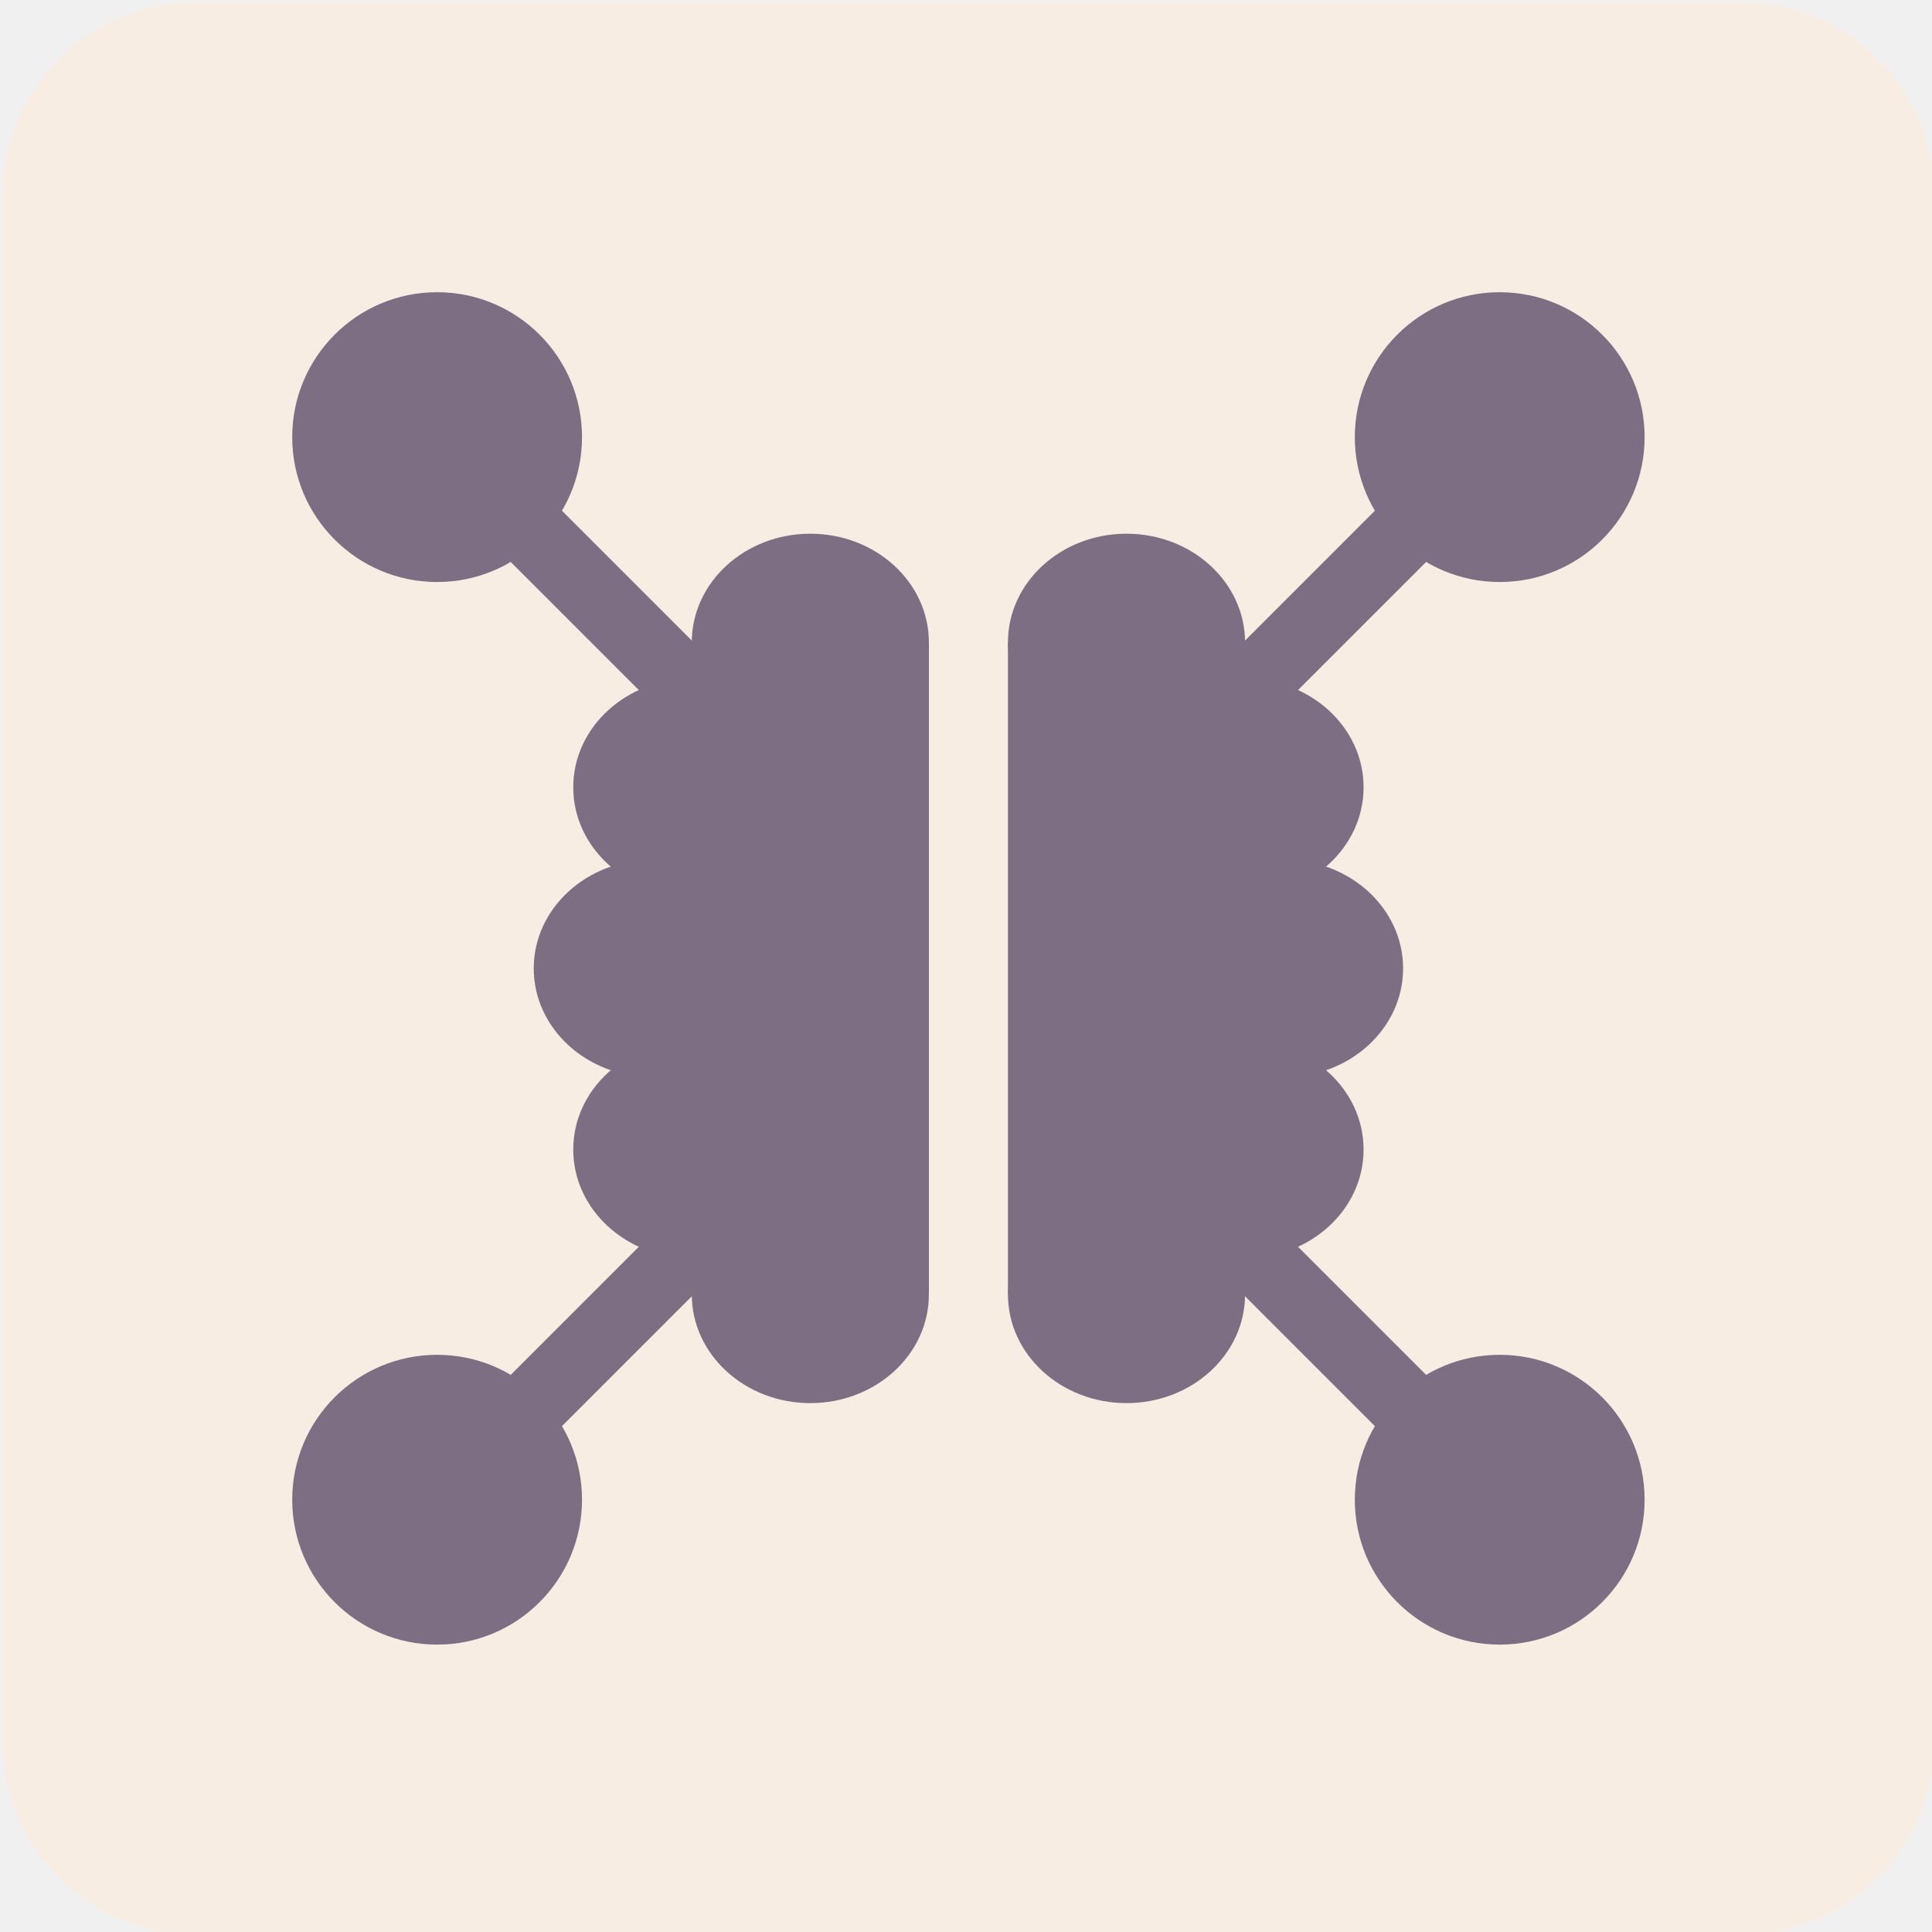
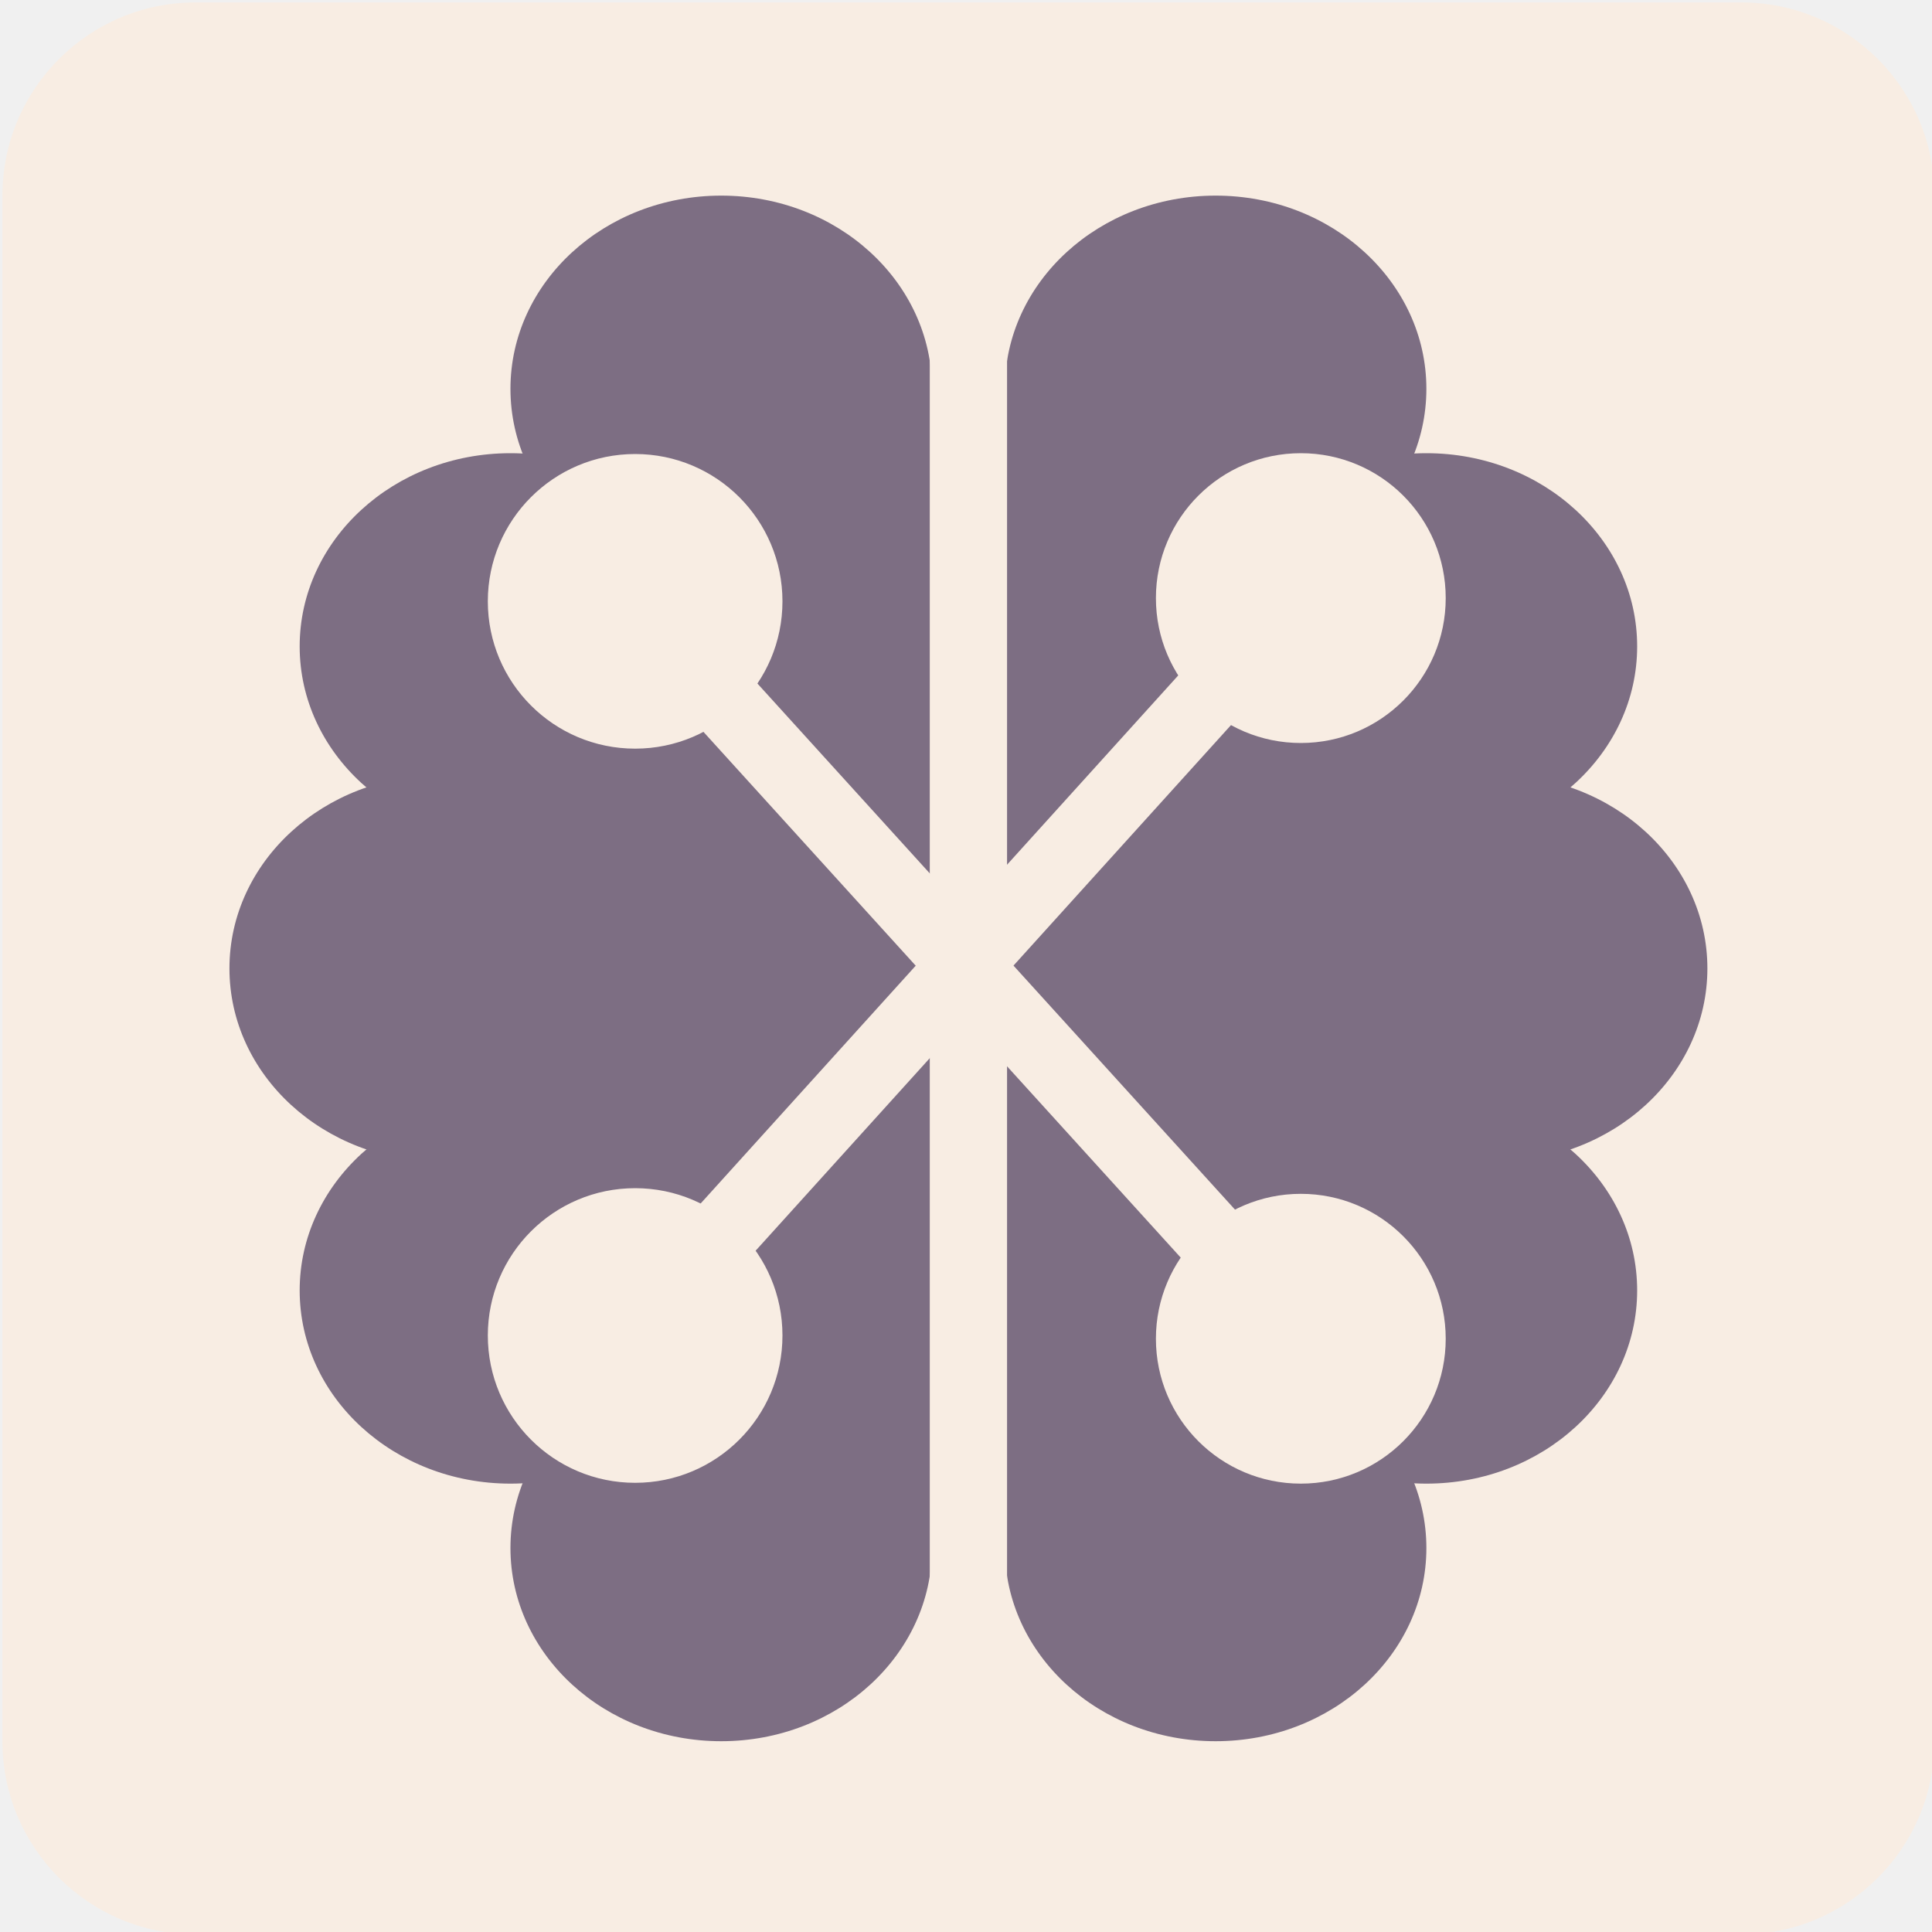
- <svg xmlns="http://www.w3.org/2000/svg" style="background: transparent; background-color: transparent; color-scheme: light dark;" version="1.1" width="400px" height="400px" viewBox="-0.5 -0.5 400 400" content="&lt;mxfile host=&quot;app.diagrams.net&quot; agent=&quot;Mozilla/5.0 (Windows NT 10.0; Win64; x64) AppleWebKit/537.36 (KHTML, like Gecko) Chrome/132.0.0.0 Safari/537.36 Edg/132.0.0.0&quot; version=&quot;26.0.10&quot; scale=&quot;1&quot; border=&quot;0&quot;&gt;&#10;  &lt;diagram name=&quot;Page-1&quot; id=&quot;8mpWJU_hvQqY4f4tIapv&quot;&gt;&#10;    &lt;mxGraphModel dx=&quot;1006&quot; dy=&quot;1101&quot; grid=&quot;1&quot; gridSize=&quot;10&quot; guides=&quot;1&quot; tooltips=&quot;1&quot; connect=&quot;1&quot; arrows=&quot;1&quot; fold=&quot;1&quot; page=&quot;1&quot; pageScale=&quot;1&quot; pageWidth=&quot;827&quot; pageHeight=&quot;1169&quot; math=&quot;0&quot; shadow=&quot;0&quot;&gt;&#10;      &lt;root&gt;&#10;        &lt;mxCell id=&quot;0&quot; /&gt;&#10;        &lt;mxCell id=&quot;1&quot; parent=&quot;0&quot; /&gt;&#10;        &lt;mxCell id=&quot;2&quot; value=&quot;&quot; style=&quot;rounded=1;whiteSpace=wrap;html=1;fillColor=#F8EDE3;strokeColor=none;arcSize=10;&quot; vertex=&quot;1&quot; parent=&quot;1&quot;&gt;&#10;          &lt;mxGeometry x=&quot;240&quot; y=&quot;760&quot; width=&quot;400&quot; height=&quot;400&quot; as=&quot;geometry&quot; /&gt;&#10;        &lt;/mxCell&gt;&#10;        &lt;mxCell id=&quot;3&quot; value=&quot;&quot; style=&quot;ellipse;whiteSpace=wrap;html=1;fillColor=#7D6E83;strokeColor=none;&quot; vertex=&quot;1&quot; parent=&quot;1&quot;&gt;&#10;          &lt;mxGeometry x=&quot;390&quot; y=&quot;910&quot; width=&quot;100&quot; height=&quot;100&quot; as=&quot;geometry&quot; /&gt;&#10;        &lt;/mxCell&gt;&#10;        &lt;mxCell id=&quot;4&quot; value=&quot;&quot; style=&quot;ellipse;whiteSpace=wrap;html=1;fillColor=#7D6E83;strokeColor=none;&quot; vertex=&quot;1&quot; parent=&quot;1&quot;&gt;&#10;          &lt;mxGeometry x=&quot;300&quot; y=&quot;820&quot; width=&quot;60&quot; height=&quot;60&quot; as=&quot;geometry&quot; /&gt;&#10;        &lt;/mxCell&gt;&#10;        &lt;mxCell id=&quot;5&quot; value=&quot;&quot; style=&quot;ellipse;whiteSpace=wrap;html=1;fillColor=#7D6E83;strokeColor=none;&quot; vertex=&quot;1&quot; parent=&quot;1&quot;&gt;&#10;          &lt;mxGeometry x=&quot;520&quot; y=&quot;820&quot; width=&quot;60&quot; height=&quot;60&quot; as=&quot;geometry&quot; /&gt;&#10;        &lt;/mxCell&gt;&#10;        &lt;mxCell id=&quot;6&quot; value=&quot;&quot; style=&quot;ellipse;whiteSpace=wrap;html=1;fillColor=#7D6E83;strokeColor=none;&quot; vertex=&quot;1&quot; parent=&quot;1&quot;&gt;&#10;          &lt;mxGeometry x=&quot;520&quot; y=&quot;1040&quot; width=&quot;60&quot; height=&quot;60&quot; as=&quot;geometry&quot; /&gt;&#10;        &lt;/mxCell&gt;&#10;        &lt;mxCell id=&quot;7&quot; value=&quot;&quot; style=&quot;endArrow=none;html=1;rounded=0;strokeWidth=15;strokeColor=#7D6E83;exitX=0.333;exitY=0.667;exitDx=0;exitDy=0;exitPerimeter=0;&quot; edge=&quot;1&quot; source=&quot;8&quot; parent=&quot;1&quot;&gt;&#10;          &lt;mxGeometry width=&quot;50&quot; height=&quot;50&quot; relative=&quot;1&quot; as=&quot;geometry&quot;&gt;&#10;            &lt;mxPoint x=&quot;320&quot; y=&quot;1080&quot; as=&quot;sourcePoint&quot; /&gt;&#10;            &lt;mxPoint x=&quot;558.787&quot; y=&quot;841.213&quot; as=&quot;targetPoint&quot; /&gt;&#10;          &lt;/mxGeometry&gt;&#10;        &lt;/mxCell&gt;&#10;        &lt;mxCell id=&quot;8&quot; value=&quot;&quot; style=&quot;ellipse;whiteSpace=wrap;html=1;fillColor=#7D6E83;strokeColor=none;&quot; vertex=&quot;1&quot; parent=&quot;1&quot;&gt;&#10;          &lt;mxGeometry x=&quot;300&quot; y=&quot;1040&quot; width=&quot;60&quot; height=&quot;60&quot; as=&quot;geometry&quot; /&gt;&#10;        &lt;/mxCell&gt;&#10;        &lt;mxCell id=&quot;9&quot; value=&quot;&quot; style=&quot;endArrow=none;html=1;rounded=0;strokeWidth=15;strokeColor=#7D6E83;entryX=0.5;entryY=0.5;entryDx=0;entryDy=0;entryPerimeter=0;exitX=0.5;exitY=0.5;exitDx=0;exitDy=0;exitPerimeter=0;&quot; edge=&quot;1&quot; source=&quot;6&quot; target=&quot;4&quot; parent=&quot;1&quot;&gt;&#10;          &lt;mxGeometry width=&quot;50&quot; height=&quot;50&quot; relative=&quot;1&quot; as=&quot;geometry&quot;&gt;&#10;            &lt;mxPoint x=&quot;540&quot; y=&quot;1060&quot; as=&quot;sourcePoint&quot; /&gt;&#10;            &lt;mxPoint x=&quot;384&quot; y=&quot;904&quot; as=&quot;targetPoint&quot; /&gt;&#10;          &lt;/mxGeometry&gt;&#10;        &lt;/mxCell&gt;&#10;        &lt;mxCell id=&quot;10&quot; value=&quot;&quot; style=&quot;rounded=1;whiteSpace=wrap;html=1;fillColor=#F8EDE3;strokeColor=none;arcSize=20;&quot; vertex=&quot;1&quot; parent=&quot;1&quot;&gt;&#10;          &lt;mxGeometry x=&quot;420&quot; y=&quot;770&quot; width=&quot;40&quot; height=&quot;340&quot; as=&quot;geometry&quot; /&gt;&#10;        &lt;/mxCell&gt;&#10;        &lt;mxCell id=&quot;11&quot; value=&quot;&quot; style=&quot;group&quot; vertex=&quot;1&quot; connectable=&quot;0&quot; parent=&quot;1&quot;&gt;&#10;          &lt;mxGeometry x=&quot;350&quot; y=&quot;870&quot; width=&quot;180&quot; height=&quot;180&quot; as=&quot;geometry&quot; /&gt;&#10;        &lt;/mxCell&gt;&#10;        &lt;mxCell id=&quot;12&quot; value=&quot;&quot; style=&quot;ellipse;whiteSpace=wrap;html=1;fillColor=#7D6E83;strokeColor=none;&quot; vertex=&quot;1&quot; parent=&quot;11&quot;&gt;&#10;          &lt;mxGeometry x=&quot;32.727&quot; width=&quot;49.091&quot; height=&quot;45&quot; as=&quot;geometry&quot; /&gt;&#10;        &lt;/mxCell&gt;&#10;        &lt;mxCell id=&quot;13&quot; value=&quot;&quot; style=&quot;ellipse;whiteSpace=wrap;html=1;fillColor=#7D6E83;strokeColor=none;&quot; vertex=&quot;1&quot; parent=&quot;11&quot;&gt;&#10;          &lt;mxGeometry x=&quot;8.182&quot; y=&quot;30&quot; width=&quot;49.091&quot; height=&quot;45&quot; as=&quot;geometry&quot; /&gt;&#10;        &lt;/mxCell&gt;&#10;        &lt;mxCell id=&quot;14&quot; value=&quot;&quot; style=&quot;ellipse;whiteSpace=wrap;html=1;fillColor=#7D6E83;strokeColor=none;&quot; vertex=&quot;1&quot; parent=&quot;11&quot;&gt;&#10;          &lt;mxGeometry y=&quot;67.5&quot; width=&quot;49.091&quot; height=&quot;45&quot; as=&quot;geometry&quot; /&gt;&#10;        &lt;/mxCell&gt;&#10;        &lt;mxCell id=&quot;15&quot; value=&quot;&quot; style=&quot;ellipse;whiteSpace=wrap;html=1;fillColor=#7D6E83;strokeColor=none;&quot; vertex=&quot;1&quot; parent=&quot;11&quot;&gt;&#10;          &lt;mxGeometry x=&quot;8.182&quot; y=&quot;105&quot; width=&quot;49.091&quot; height=&quot;45&quot; as=&quot;geometry&quot; /&gt;&#10;        &lt;/mxCell&gt;&#10;        &lt;mxCell id=&quot;16&quot; value=&quot;&quot; style=&quot;ellipse;whiteSpace=wrap;html=1;fillColor=#7D6E83;strokeColor=none;&quot; vertex=&quot;1&quot; parent=&quot;11&quot;&gt;&#10;          &lt;mxGeometry x=&quot;32.727&quot; y=&quot;135&quot; width=&quot;49.091&quot; height=&quot;45&quot; as=&quot;geometry&quot; /&gt;&#10;        &lt;/mxCell&gt;&#10;        &lt;mxCell id=&quot;17&quot; value=&quot;&quot; style=&quot;rounded=0;whiteSpace=wrap;html=1;strokeColor=none;fillColor=#7D6E83;&quot; vertex=&quot;1&quot; parent=&quot;11&quot;&gt;&#10;          &lt;mxGeometry x=&quot;40.909&quot; y=&quot;22.5&quot; width=&quot;40.909&quot; height=&quot;135&quot; as=&quot;geometry&quot; /&gt;&#10;        &lt;/mxCell&gt;&#10;        &lt;mxCell id=&quot;18&quot; value=&quot;&quot; style=&quot;group;rotation=-180;&quot; vertex=&quot;1&quot; connectable=&quot;0&quot; parent=&quot;11&quot;&gt;&#10;          &lt;mxGeometry x=&quot;98.182&quot; width=&quot;81.818&quot; height=&quot;180&quot; as=&quot;geometry&quot; /&gt;&#10;        &lt;/mxCell&gt;&#10;        &lt;mxCell id=&quot;19&quot; value=&quot;&quot; style=&quot;ellipse;whiteSpace=wrap;html=1;fillColor=#7D6E83;strokeColor=none;rotation=-180;&quot; vertex=&quot;1&quot; parent=&quot;18&quot;&gt;&#10;          &lt;mxGeometry y=&quot;135&quot; width=&quot;49.091&quot; height=&quot;45&quot; as=&quot;geometry&quot; /&gt;&#10;        &lt;/mxCell&gt;&#10;        &lt;mxCell id=&quot;20&quot; value=&quot;&quot; style=&quot;ellipse;whiteSpace=wrap;html=1;fillColor=#7D6E83;strokeColor=none;rotation=-180;&quot; vertex=&quot;1&quot; parent=&quot;18&quot;&gt;&#10;          &lt;mxGeometry x=&quot;24.545&quot; y=&quot;105&quot; width=&quot;49.091&quot; height=&quot;45&quot; as=&quot;geometry&quot; /&gt;&#10;        &lt;/mxCell&gt;&#10;        &lt;mxCell id=&quot;21&quot; value=&quot;&quot; style=&quot;ellipse;whiteSpace=wrap;html=1;fillColor=#7D6E83;strokeColor=none;rotation=-180;&quot; vertex=&quot;1&quot; parent=&quot;18&quot;&gt;&#10;          &lt;mxGeometry x=&quot;32.727&quot; y=&quot;67.5&quot; width=&quot;49.091&quot; height=&quot;45&quot; as=&quot;geometry&quot; /&gt;&#10;        &lt;/mxCell&gt;&#10;        &lt;mxCell id=&quot;22&quot; value=&quot;&quot; style=&quot;ellipse;whiteSpace=wrap;html=1;fillColor=#7D6E83;strokeColor=none;rotation=-180;&quot; vertex=&quot;1&quot; parent=&quot;18&quot;&gt;&#10;          &lt;mxGeometry x=&quot;24.545&quot; y=&quot;30&quot; width=&quot;49.091&quot; height=&quot;45&quot; as=&quot;geometry&quot; /&gt;&#10;        &lt;/mxCell&gt;&#10;        &lt;mxCell id=&quot;23&quot; value=&quot;&quot; style=&quot;ellipse;whiteSpace=wrap;html=1;fillColor=#7D6E83;strokeColor=none;rotation=-180;&quot; vertex=&quot;1&quot; parent=&quot;18&quot;&gt;&#10;          &lt;mxGeometry width=&quot;49.091&quot; height=&quot;45&quot; as=&quot;geometry&quot; /&gt;&#10;        &lt;/mxCell&gt;&#10;        &lt;mxCell id=&quot;24&quot; value=&quot;&quot; style=&quot;rounded=0;whiteSpace=wrap;html=1;strokeColor=none;fillColor=#7D6E83;rotation=-180;&quot; vertex=&quot;1&quot; parent=&quot;18&quot;&gt;&#10;          &lt;mxGeometry y=&quot;22.5&quot; width=&quot;40.909&quot; height=&quot;135&quot; as=&quot;geometry&quot; /&gt;&#10;        &lt;/mxCell&gt;&#10;      &lt;/root&gt;&#10;    &lt;/mxGraphModel&gt;&#10;  &lt;/diagram&gt;&#10;&lt;/mxfile&gt;&#10;">
+ <svg xmlns="http://www.w3.org/2000/svg" style="background: transparent; background-color: transparent; color-scheme: light dark;" version="1.1" width="400px" height="400px" viewBox="-0.5 -0.5 400 400" content="&lt;mxfile host=&quot;app.diagrams.net&quot; agent=&quot;Mozilla/5.0 (Windows NT 10.0; Win64; x64) AppleWebKit/537.36 (KHTML, like Gecko) Chrome/132.0.0.0 Safari/537.36 Edg/132.0.0.0&quot; version=&quot;26.0.11&quot; scale=&quot;1&quot; border=&quot;0&quot;&gt;&#10;  &lt;diagram name=&quot;Page-1&quot; id=&quot;zaaQOvaw1G0YsSDGwuKp&quot;&gt;&#10;    &lt;mxGraphModel dx=&quot;962&quot; dy=&quot;1101&quot; grid=&quot;1&quot; gridSize=&quot;10&quot; guides=&quot;1&quot; tooltips=&quot;1&quot; connect=&quot;1&quot; arrows=&quot;1&quot; fold=&quot;1&quot; page=&quot;1&quot; pageScale=&quot;1&quot; pageWidth=&quot;827&quot; pageHeight=&quot;1169&quot; math=&quot;0&quot; shadow=&quot;0&quot;&gt;&#10;      &lt;root&gt;&#10;        &lt;mxCell id=&quot;0&quot; /&gt;&#10;        &lt;mxCell id=&quot;1&quot; parent=&quot;0&quot; /&gt;&#10;        &lt;mxCell id=&quot;2&quot; value=&quot;&quot; style=&quot;rounded=1;whiteSpace=wrap;html=1;fillColor=#F8EDE3;strokeColor=none;arcSize=10;&quot; vertex=&quot;1&quot; parent=&quot;1&quot;&gt;&#10;          &lt;mxGeometry x=&quot;240&quot; y=&quot;1600&quot; width=&quot;400&quot; height=&quot;400&quot; as=&quot;geometry&quot; /&gt;&#10;        &lt;/mxCell&gt;&#10;        &lt;mxCell id=&quot;3&quot; value=&quot;&quot; style=&quot;group&quot; vertex=&quot;1&quot; connectable=&quot;0&quot; parent=&quot;1&quot;&gt;&#10;          &lt;mxGeometry x=&quot;280&quot; y=&quot;1640&quot; width=&quot;320&quot; height=&quot;320&quot; as=&quot;geometry&quot; /&gt;&#10;        &lt;/mxCell&gt;&#10;        &lt;mxCell id=&quot;4&quot; value=&quot;&quot; style=&quot;ellipse;whiteSpace=wrap;html=1;fillColor=#7D6E83;strokeColor=none;&quot; vertex=&quot;1&quot; parent=&quot;3&quot;&gt;&#10;          &lt;mxGeometry x=&quot;65.182&quot; width=&quot;87.273&quot; height=&quot;80&quot; as=&quot;geometry&quot; /&gt;&#10;        &lt;/mxCell&gt;&#10;        &lt;mxCell id=&quot;5&quot; value=&quot;&quot; style=&quot;ellipse;whiteSpace=wrap;html=1;fillColor=#7D6E83;strokeColor=none;&quot; vertex=&quot;1&quot; parent=&quot;3&quot;&gt;&#10;          &lt;mxGeometry x=&quot;21.545&quot; y=&quot;53.333&quot; width=&quot;87.273&quot; height=&quot;80&quot; as=&quot;geometry&quot; /&gt;&#10;        &lt;/mxCell&gt;&#10;        &lt;mxCell id=&quot;6&quot; value=&quot;&quot; style=&quot;ellipse;whiteSpace=wrap;html=1;fillColor=#7D6E83;strokeColor=none;&quot; vertex=&quot;1&quot; parent=&quot;3&quot;&gt;&#10;          &lt;mxGeometry x=&quot;7&quot; y=&quot;120&quot; width=&quot;87.273&quot; height=&quot;80&quot; as=&quot;geometry&quot; /&gt;&#10;        &lt;/mxCell&gt;&#10;        &lt;mxCell id=&quot;7&quot; value=&quot;&quot; style=&quot;ellipse;whiteSpace=wrap;html=1;fillColor=#7D6E83;strokeColor=none;&quot; vertex=&quot;1&quot; parent=&quot;3&quot;&gt;&#10;          &lt;mxGeometry x=&quot;21.545&quot; y=&quot;186.667&quot; width=&quot;87.273&quot; height=&quot;80&quot; as=&quot;geometry&quot; /&gt;&#10;        &lt;/mxCell&gt;&#10;        &lt;mxCell id=&quot;8&quot; value=&quot;&quot; style=&quot;ellipse;whiteSpace=wrap;html=1;fillColor=#7D6E83;strokeColor=none;&quot; vertex=&quot;1&quot; parent=&quot;3&quot;&gt;&#10;          &lt;mxGeometry x=&quot;65.182&quot; y=&quot;240&quot; width=&quot;87.273&quot; height=&quot;80&quot; as=&quot;geometry&quot; /&gt;&#10;        &lt;/mxCell&gt;&#10;        &lt;mxCell id=&quot;9&quot; value=&quot;&quot; style=&quot;rounded=0;whiteSpace=wrap;html=1;strokeColor=none;fillColor=#7D6E83;&quot; vertex=&quot;1&quot; parent=&quot;3&quot;&gt;&#10;          &lt;mxGeometry x=&quot;79.727&quot; y=&quot;40&quot; width=&quot;72.727&quot; height=&quot;240&quot; as=&quot;geometry&quot; /&gt;&#10;        &lt;/mxCell&gt;&#10;        &lt;mxCell id=&quot;10&quot; value=&quot;&quot; style=&quot;group;rotation=-180;&quot; vertex=&quot;1&quot; connectable=&quot;0&quot; parent=&quot;3&quot;&gt;&#10;          &lt;mxGeometry x=&quot;174.545&quot; width=&quot;145.455&quot; height=&quot;320&quot; as=&quot;geometry&quot; /&gt;&#10;        &lt;/mxCell&gt;&#10;        &lt;mxCell id=&quot;11&quot; value=&quot;&quot; style=&quot;ellipse;whiteSpace=wrap;html=1;fillColor=#7D6E83;strokeColor=none;rotation=-180;&quot; vertex=&quot;1&quot; parent=&quot;10&quot;&gt;&#10;          &lt;mxGeometry x=&quot;-7&quot; y=&quot;240&quot; width=&quot;87.273&quot; height=&quot;80&quot; as=&quot;geometry&quot; /&gt;&#10;        &lt;/mxCell&gt;&#10;        &lt;mxCell id=&quot;12&quot; value=&quot;&quot; style=&quot;ellipse;whiteSpace=wrap;html=1;fillColor=#7D6E83;strokeColor=none;rotation=-180;&quot; vertex=&quot;1&quot; parent=&quot;10&quot;&gt;&#10;          &lt;mxGeometry x=&quot;36.636&quot; y=&quot;186.667&quot; width=&quot;87.273&quot; height=&quot;80&quot; as=&quot;geometry&quot; /&gt;&#10;        &lt;/mxCell&gt;&#10;        &lt;mxCell id=&quot;13&quot; value=&quot;&quot; style=&quot;ellipse;whiteSpace=wrap;html=1;fillColor=#7D6E83;strokeColor=none;rotation=-180;&quot; vertex=&quot;1&quot; parent=&quot;10&quot;&gt;&#10;          &lt;mxGeometry x=&quot;51.182&quot; y=&quot;120&quot; width=&quot;87.273&quot; height=&quot;80&quot; as=&quot;geometry&quot; /&gt;&#10;        &lt;/mxCell&gt;&#10;        &lt;mxCell id=&quot;14&quot; value=&quot;&quot; style=&quot;ellipse;whiteSpace=wrap;html=1;fillColor=#7D6E83;strokeColor=none;rotation=-180;&quot; vertex=&quot;1&quot; parent=&quot;10&quot;&gt;&#10;          &lt;mxGeometry x=&quot;36.636&quot; y=&quot;53.333&quot; width=&quot;87.273&quot; height=&quot;80&quot; as=&quot;geometry&quot; /&gt;&#10;        &lt;/mxCell&gt;&#10;        &lt;mxCell id=&quot;15&quot; value=&quot;&quot; style=&quot;ellipse;whiteSpace=wrap;html=1;fillColor=#7D6E83;strokeColor=none;rotation=-180;&quot; vertex=&quot;1&quot; parent=&quot;10&quot;&gt;&#10;          &lt;mxGeometry x=&quot;-7&quot; width=&quot;87.273&quot; height=&quot;80&quot; as=&quot;geometry&quot; /&gt;&#10;        &lt;/mxCell&gt;&#10;        &lt;mxCell id=&quot;16&quot; value=&quot;&quot; style=&quot;rounded=0;whiteSpace=wrap;html=1;strokeColor=none;fillColor=#7D6E83;rotation=-180;&quot; vertex=&quot;1&quot; parent=&quot;10&quot;&gt;&#10;          &lt;mxGeometry x=&quot;-7&quot; y=&quot;40&quot; width=&quot;72.727&quot; height=&quot;240&quot; as=&quot;geometry&quot; /&gt;&#10;        &lt;/mxCell&gt;&#10;        &lt;mxCell id=&quot;17&quot; value=&quot;&quot; style=&quot;ellipse;whiteSpace=wrap;html=1;strokeColor=none;fillColor=#F8EDE3;&quot; vertex=&quot;1&quot; parent=&quot;10&quot;&gt;&#10;          &lt;mxGeometry x=&quot;24.275&quot; y=&quot;206.67&quot; width=&quot;60&quot; height=&quot;60&quot; as=&quot;geometry&quot; /&gt;&#10;        &lt;/mxCell&gt;&#10;        &lt;mxCell id=&quot;18&quot; value=&quot;&quot; style=&quot;ellipse;whiteSpace=wrap;html=1;strokeColor=none;fillColor=#F8EDE3;&quot; vertex=&quot;1&quot; parent=&quot;10&quot;&gt;&#10;          &lt;mxGeometry x=&quot;24.275&quot; y=&quot;53.33&quot; width=&quot;60&quot; height=&quot;60&quot; as=&quot;geometry&quot; /&gt;&#10;        &lt;/mxCell&gt;&#10;        &lt;mxCell id=&quot;19&quot; value=&quot;&quot; style=&quot;ellipse;whiteSpace=wrap;html=1;fillColor=#7D6E83;strokeColor=none;&quot; vertex=&quot;1&quot; parent=&quot;1&quot;&gt;&#10;          &lt;mxGeometry x=&quot;390&quot; y=&quot;1750&quot; width=&quot;100&quot; height=&quot;100&quot; as=&quot;geometry&quot; /&gt;&#10;        &lt;/mxCell&gt;&#10;        &lt;mxCell id=&quot;20&quot; value=&quot;&quot; style=&quot;endArrow=none;html=1;rounded=0;strokeWidth=15;strokeColor=#F8EDE3;&quot; edge=&quot;1&quot; parent=&quot;1&quot;&gt;&#10;          &lt;mxGeometry width=&quot;50&quot; height=&quot;50&quot; relative=&quot;1&quot; as=&quot;geometry&quot;&gt;&#10;            &lt;mxPoint x=&quot;379&quot; y=&quot;1866&quot; as=&quot;sourcePoint&quot; /&gt;&#10;            &lt;mxPoint x=&quot;502&quot; y=&quot;1730&quot; as=&quot;targetPoint&quot; /&gt;&#10;            &lt;Array as=&quot;points&quot; /&gt;&#10;          &lt;/mxGeometry&gt;&#10;        &lt;/mxCell&gt;&#10;        &lt;mxCell id=&quot;21&quot; value=&quot;&quot; style=&quot;ellipse;whiteSpace=wrap;html=1;strokeColor=#F8EDE3;fillColor=#F8EDE3;&quot; vertex=&quot;1&quot; parent=&quot;1&quot;&gt;&#10;          &lt;mxGeometry x=&quot;341&quot; y=&quot;1846&quot; width=&quot;60&quot; height=&quot;60&quot; as=&quot;geometry&quot; /&gt;&#10;        &lt;/mxCell&gt;&#10;        &lt;mxCell id=&quot;22&quot; value=&quot;&quot; style=&quot;endArrow=none;html=1;rounded=0;strokeWidth=15;exitX=0.5;exitY=0.5;exitDx=0;exitDy=0;exitPerimeter=0;strokeColor=#FFFFFF;&quot; edge=&quot;1&quot; parent=&quot;1&quot;&gt;&#10;          &lt;mxGeometry width=&quot;50&quot; height=&quot;50&quot; relative=&quot;1&quot; as=&quot;geometry&quot;&gt;&#10;            &lt;mxPoint x=&quot;378&quot; y=&quot;1724&quot; as=&quot;sourcePoint&quot; /&gt;&#10;            &lt;mxPoint x=&quot;357&quot; y=&quot;1710&quot; as=&quot;targetPoint&quot; /&gt;&#10;          &lt;/mxGeometry&gt;&#10;        &lt;/mxCell&gt;&#10;        &lt;mxCell id=&quot;23&quot; value=&quot;&quot; style=&quot;endArrow=none;html=1;rounded=0;strokeWidth=15;strokeColor=#F8EDE3;&quot; edge=&quot;1&quot; parent=&quot;1&quot;&gt;&#10;          &lt;mxGeometry width=&quot;50&quot; height=&quot;50&quot; relative=&quot;1&quot; as=&quot;geometry&quot;&gt;&#10;            &lt;mxPoint x=&quot;506&quot; y=&quot;1873&quot; as=&quot;sourcePoint&quot; /&gt;&#10;            &lt;mxPoint x=&quot;378&quot; y=&quot;1732&quot; as=&quot;targetPoint&quot; /&gt;&#10;          &lt;/mxGeometry&gt;&#10;        &lt;/mxCell&gt;&#10;        &lt;mxCell id=&quot;24&quot; value=&quot;&quot; style=&quot;ellipse;whiteSpace=wrap;html=1;strokeColor=#F8EDE3;fillColor=#F8EDE3;&quot; vertex=&quot;1&quot; parent=&quot;1&quot;&gt;&#10;          &lt;mxGeometry x=&quot;341&quot; y=&quot;1694&quot; width=&quot;60&quot; height=&quot;60&quot; as=&quot;geometry&quot; /&gt;&#10;        &lt;/mxCell&gt;&#10;        &lt;mxCell id=&quot;25&quot; value=&quot;&quot; style=&quot;endArrow=none;html=1;rounded=0;strokeWidth=16;strokeColor=#F8EDE3;&quot; edge=&quot;1&quot; parent=&quot;1&quot;&gt;&#10;          &lt;mxGeometry width=&quot;50&quot; height=&quot;50&quot; relative=&quot;1&quot; as=&quot;geometry&quot;&gt;&#10;            &lt;mxPoint x=&quot;440&quot; y=&quot;1980&quot; as=&quot;sourcePoint&quot; /&gt;&#10;            &lt;mxPoint x=&quot;440&quot; y=&quot;1630&quot; as=&quot;targetPoint&quot; /&gt;&#10;            &lt;Array as=&quot;points&quot; /&gt;&#10;          &lt;/mxGeometry&gt;&#10;        &lt;/mxCell&gt;&#10;      &lt;/root&gt;&#10;    &lt;/mxGraphModel&gt;&#10;  &lt;/diagram&gt;&#10;&lt;/mxfile&gt;&#10;">
  <defs />
  <g>
    <g data-cell-id="0">
      <g data-cell-id="1">
-         <g data-cell-id="qqk2YeIDn_j3kmsEYsQR-13">
-           <g>
-             <rect x="0" y="0" width="400" height="400" rx="40" ry="40" fill="#f8ede3" stroke="none" pointer-events="all" style="fill: light-dark(rgb(248, 237, 227), rgb(39, 30, 21));" />
+         <g data-cell-id="qqk2YeIDn_j3kmsEYsQR-13" />
+         <g data-cell-id="o53D91jLIQOZ8q07HQFA-19">
+           <g data-cell-id="o53D91jLIQOZ8q07HQFA-6" />
+           <g data-cell-id="o53D91jLIQOZ8q07HQFA-7" />
+           <g data-cell-id="o53D91jLIQOZ8q07HQFA-8" />
+           <g data-cell-id="o53D91jLIQOZ8q07HQFA-9" />
+           <g data-cell-id="o53D91jLIQOZ8q07HQFA-10" />
+           <g data-cell-id="o53D91jLIQOZ8q07HQFA-11" />
+           <g data-cell-id="o53D91jLIQOZ8q07HQFA-18">
+             <g data-cell-id="o53D91jLIQOZ8q07HQFA-12" />
+             <g data-cell-id="o53D91jLIQOZ8q07HQFA-13" />
+             <g data-cell-id="o53D91jLIQOZ8q07HQFA-14" />
+             <g data-cell-id="o53D91jLIQOZ8q07HQFA-15" />
+             <g data-cell-id="o53D91jLIQOZ8q07HQFA-16" />
+             <g data-cell-id="o53D91jLIQOZ8q07HQFA-17" />
+             <g data-cell-id="qqk2YeIDn_j3kmsEYsQR-17" />
+             <g data-cell-id="qqk2YeIDn_j3kmsEYsQR-15" />
          </g>
        </g>
        <g data-cell-id="qqk2YeIDn_j3kmsEYsQR-8" />
        <g data-cell-id="qqk2YeIDn_j3kmsEYsQR-9" />
        <g data-cell-id="qqk2YeIDn_j3kmsEYsQR-10" />
        <g data-cell-id="qqk2YeIDn_j3kmsEYsQR-11" />
        <g data-cell-id="qqk2YeIDn_j3kmsEYsQR-1" />
        <g data-cell-id="qqk2YeIDn_j3kmsEYsQR-2" />
        <g data-cell-id="qqk2YeIDn_j3kmsEYsQR-3" />
        <g data-cell-id="qqk2YeIDn_j3kmsEYsQR-4" />
        <g data-cell-id="qqk2YeIDn_j3kmsEYsQR-5" />
-         <g data-cell-id="qqk2YeIDn_j3kmsEYsQR-12">
-           <g>
-             <ellipse cx="200" cy="200" rx="50" ry="50" fill="#7d6e83" stroke="none" pointer-events="all" style="fill: light-dark(rgb(125, 110, 131), rgb(148, 135, 154));" />
-           </g>
-         </g>
-         <g data-cell-id="qqk2YeIDn_j3kmsEYsQR-14">
-           <g>
-             <ellipse cx="90" cy="90" rx="30" ry="30" fill="#7d6e83" stroke="none" pointer-events="all" style="fill: light-dark(rgb(125, 110, 131), rgb(148, 135, 154));" />
-           </g>
-         </g>
-         <g data-cell-id="qqk2YeIDn_j3kmsEYsQR-15">
-           <g>
-             <ellipse cx="310" cy="90" rx="30" ry="30" fill="#7d6e83" stroke="none" pointer-events="all" style="fill: light-dark(rgb(125, 110, 131), rgb(148, 135, 154));" />
-           </g>
-         </g>
-         <g data-cell-id="qqk2YeIDn_j3kmsEYsQR-17">
-           <g>
-             <ellipse cx="310" cy="310" rx="30" ry="30" fill="#7d6e83" stroke="none" pointer-events="all" style="fill: light-dark(rgb(125, 110, 131), rgb(148, 135, 154));" />
-           </g>
-         </g>
-         <g data-cell-id="qqk2YeIDn_j3kmsEYsQR-20">
-           <g>
-             <path d="M 79.98 320.02 L 318.79 81.21" fill="none" stroke="#7d6e83" stroke-width="15" stroke-miterlimit="10" pointer-events="stroke" style="stroke: light-dark(rgb(125, 110, 131), rgb(148, 135, 154));" />
-           </g>
-         </g>
-         <g data-cell-id="qqk2YeIDn_j3kmsEYsQR-16">
-           <g>
-             <ellipse cx="90" cy="310" rx="30" ry="30" fill="#7d6e83" stroke="none" pointer-events="all" style="fill: light-dark(rgb(125, 110, 131), rgb(148, 135, 154));" />
-           </g>
-         </g>
-         <g data-cell-id="o53D91jLIQOZ8q07HQFA-2">
-           <g>
-             <path d="M 310 310 L 90 90" fill="none" stroke="#7d6e83" stroke-width="15" stroke-miterlimit="10" pointer-events="stroke" style="stroke: light-dark(rgb(125, 110, 131), rgb(148, 135, 154));" />
-           </g>
-         </g>
-         <g data-cell-id="o53D91jLIQOZ8q07HQFA-4">
-           <g>
-             <rect x="180" y="10" width="40" height="340" rx="8" ry="8" fill="#f8ede3" stroke="none" pointer-events="all" style="fill: light-dark(rgb(248, 237, 227), rgb(39, 30, 21));" />
-           </g>
-         </g>
-         <g data-cell-id="o53D91jLIQOZ8q07HQFA-19">
-           <g />
-           <g data-cell-id="o53D91jLIQOZ8q07HQFA-6">
-             <g>
-               <ellipse cx="167.27" cy="132.5" rx="24.545" ry="22.5" fill="#7d6e83" stroke="none" pointer-events="all" style="fill: light-dark(rgb(125, 110, 131), rgb(148, 135, 154));" />
-             </g>
-           </g>
-           <g data-cell-id="o53D91jLIQOZ8q07HQFA-7">
-             <g>
-               <ellipse cx="142.73" cy="162.5" rx="24.545" ry="22.5" fill="#7d6e83" stroke="none" pointer-events="all" style="fill: light-dark(rgb(125, 110, 131), rgb(148, 135, 154));" />
-             </g>
-           </g>
-           <g data-cell-id="o53D91jLIQOZ8q07HQFA-8">
-             <g>
-               <ellipse cx="134.55" cy="200" rx="24.545" ry="22.5" fill="#7d6e83" stroke="none" pointer-events="all" style="fill: light-dark(rgb(125, 110, 131), rgb(148, 135, 154));" />
-             </g>
-           </g>
-           <g data-cell-id="o53D91jLIQOZ8q07HQFA-9">
-             <g>
-               <ellipse cx="142.73" cy="237.5" rx="24.545" ry="22.5" fill="#7d6e83" stroke="none" pointer-events="all" style="fill: light-dark(rgb(125, 110, 131), rgb(148, 135, 154));" />
-             </g>
-           </g>
-           <g data-cell-id="o53D91jLIQOZ8q07HQFA-10">
-             <g>
-               <ellipse cx="167.27" cy="267.5" rx="24.545" ry="22.5" fill="#7d6e83" stroke="none" pointer-events="all" style="fill: light-dark(rgb(125, 110, 131), rgb(148, 135, 154));" />
-             </g>
-           </g>
-           <g data-cell-id="o53D91jLIQOZ8q07HQFA-11">
-             <g>
-               <rect x="150.91" y="132.5" width="40.91" height="135" fill="#7d6e83" stroke="none" pointer-events="all" style="fill: light-dark(rgb(125, 110, 131), rgb(148, 135, 154));" />
-             </g>
-           </g>
-           <g data-cell-id="o53D91jLIQOZ8q07HQFA-18">
-             <g />
-             <g data-cell-id="o53D91jLIQOZ8q07HQFA-12">
-               <g>
-                 <ellipse cx="232.73" cy="267.5" rx="24.545" ry="22.5" fill="#7d6e83" stroke="none" transform="rotate(-180,232.73,267.5)" pointer-events="all" style="fill: light-dark(rgb(125, 110, 131), rgb(148, 135, 154));" />
-               </g>
-             </g>
-             <g data-cell-id="o53D91jLIQOZ8q07HQFA-13">
-               <g>
-                 <ellipse cx="257.27" cy="237.5" rx="24.545" ry="22.5" fill="#7d6e83" stroke="none" transform="rotate(-180,257.27,237.5)" pointer-events="all" style="fill: light-dark(rgb(125, 110, 131), rgb(148, 135, 154));" />
-               </g>
-             </g>
-             <g data-cell-id="o53D91jLIQOZ8q07HQFA-14">
-               <g>
-                 <ellipse cx="265.45" cy="200" rx="24.545" ry="22.5" fill="#7d6e83" stroke="none" transform="rotate(-180,265.45,200)" pointer-events="all" style="fill: light-dark(rgb(125, 110, 131), rgb(148, 135, 154));" />
-               </g>
-             </g>
-             <g data-cell-id="o53D91jLIQOZ8q07HQFA-15">
-               <g>
-                 <ellipse cx="257.27" cy="162.5" rx="24.545" ry="22.5" fill="#7d6e83" stroke="none" transform="rotate(-180,257.27,162.5)" pointer-events="all" style="fill: light-dark(rgb(125, 110, 131), rgb(148, 135, 154));" />
-               </g>
-             </g>
-             <g data-cell-id="o53D91jLIQOZ8q07HQFA-16">
-               <g>
-                 <ellipse cx="232.73" cy="132.5" rx="24.545" ry="22.5" fill="#7d6e83" stroke="none" transform="rotate(-180,232.73,132.5)" pointer-events="all" style="fill: light-dark(rgb(125, 110, 131), rgb(148, 135, 154));" />
-               </g>
-             </g>
-             <g data-cell-id="o53D91jLIQOZ8q07HQFA-17">
-               <g>
-                 <rect x="208.18" y="132.5" width="40.91" height="135" fill="#7d6e83" stroke="none" transform="rotate(-180,228.64,200)" pointer-events="all" style="fill: light-dark(rgb(125, 110, 131), rgb(148, 135, 154));" />
-               </g>
-             </g>
-           </g>
-         </g>
+         <g data-cell-id="qqk2YeIDn_j3kmsEYsQR-12" />
+         <g data-cell-id="qqk2YeIDn_j3kmsEYsQR-20" />
+         <g data-cell-id="qqk2YeIDn_j3kmsEYsQR-16" />
+         <g data-cell-id="o53D91jLIQOZ8q07HQFA-2" />
+         <g data-cell-id="o53D91jLIQOZ8q07HQFA-4" />
        <g data-cell-id="o53D91jLIQOZ8q07HQFA-20">
          <g data-cell-id="o53D91jLIQOZ8q07HQFA-21" />
          <g data-cell-id="o53D91jLIQOZ8q07HQFA-22" />
          <g data-cell-id="o53D91jLIQOZ8q07HQFA-23" />
          <g data-cell-id="o53D91jLIQOZ8q07HQFA-24" />
          <g data-cell-id="o53D91jLIQOZ8q07HQFA-25" />
          <g data-cell-id="o53D91jLIQOZ8q07HQFA-26" />
          <g data-cell-id="o53D91jLIQOZ8q07HQFA-27">
            <g data-cell-id="o53D91jLIQOZ8q07HQFA-28" />
            <g data-cell-id="o53D91jLIQOZ8q07HQFA-29" />
            <g data-cell-id="o53D91jLIQOZ8q07HQFA-30" />
            <g data-cell-id="o53D91jLIQOZ8q07HQFA-31" />
            <g data-cell-id="o53D91jLIQOZ8q07HQFA-32" />
            <g data-cell-id="o53D91jLIQOZ8q07HQFA-33" />
          </g>
        </g>
+         <g data-cell-id="8WUyxdrXLbyLRGO1gfWQ-1" />
+         <g data-cell-id="8WUyxdrXLbyLRGO1gfWQ-2" />
+         <g data-cell-id="8WUyxdrXLbyLRGO1gfWQ-3" />
+         <g data-cell-id="8WUyxdrXLbyLRGO1gfWQ-4" />
+         <g data-cell-id="8WUyxdrXLbyLRGO1gfWQ-5" />
+         <g data-cell-id="8WUyxdrXLbyLRGO1gfWQ-6" />
+         <g data-cell-id="8WUyxdrXLbyLRGO1gfWQ-7" />
+         <g data-cell-id="8WUyxdrXLbyLRGO1gfWQ-8" />
+         <g data-cell-id="8WUyxdrXLbyLRGO1gfWQ-9" />
+         <g data-cell-id="8WUyxdrXLbyLRGO1gfWQ-10">
+           <g data-cell-id="8WUyxdrXLbyLRGO1gfWQ-11" />
+           <g data-cell-id="8WUyxdrXLbyLRGO1gfWQ-12" />
+           <g data-cell-id="8WUyxdrXLbyLRGO1gfWQ-13" />
+           <g data-cell-id="8WUyxdrXLbyLRGO1gfWQ-14" />
+           <g data-cell-id="8WUyxdrXLbyLRGO1gfWQ-15" />
+           <g data-cell-id="8WUyxdrXLbyLRGO1gfWQ-16" />
+           <g data-cell-id="8WUyxdrXLbyLRGO1gfWQ-17">
+             <g data-cell-id="8WUyxdrXLbyLRGO1gfWQ-18" />
+             <g data-cell-id="8WUyxdrXLbyLRGO1gfWQ-19" />
+             <g data-cell-id="8WUyxdrXLbyLRGO1gfWQ-20" />
+             <g data-cell-id="8WUyxdrXLbyLRGO1gfWQ-21" />
+             <g data-cell-id="8WUyxdrXLbyLRGO1gfWQ-22" />
+             <g data-cell-id="8WUyxdrXLbyLRGO1gfWQ-23" />
+           </g>
+         </g>
+         <g data-cell-id="N-9yIsKkOp0_mu_NHLMs-1" />
+         <g data-cell-id="qqk2YeIDn_j3kmsEYsQR-14" />
+         <g data-cell-id="N-9yIsKkOp0_mu_NHLMs-2">
+           <g>
+             <rect x="0" y="0" width="400" height="400" rx="40" ry="40" fill="#f8ede3" stroke="none" pointer-events="all" style="fill: light-dark(rgb(248, 237, 227), rgb(39, 30, 21));" />
+           </g>
+         </g>
+         <g data-cell-id="N-9yIsKkOp0_mu_NHLMs-3">
+           <g />
+           <g data-cell-id="N-9yIsKkOp0_mu_NHLMs-4">
+             <g>
+               <ellipse cx="148.82" cy="80" rx="43.636" ry="40" fill="#7d6e83" stroke="none" pointer-events="all" style="fill: light-dark(rgb(125, 110, 131), rgb(148, 135, 154));" />
+             </g>
+           </g>
+           <g data-cell-id="N-9yIsKkOp0_mu_NHLMs-5">
+             <g>
+               <ellipse cx="105.18" cy="133.33" rx="43.636" ry="40" fill="#7d6e83" stroke="none" pointer-events="all" style="fill: light-dark(rgb(125, 110, 131), rgb(148, 135, 154));" />
+             </g>
+           </g>
+           <g data-cell-id="N-9yIsKkOp0_mu_NHLMs-6">
+             <g>
+               <ellipse cx="90.64" cy="200" rx="43.636" ry="40" fill="#7d6e83" stroke="none" pointer-events="all" style="fill: light-dark(rgb(125, 110, 131), rgb(148, 135, 154));" />
+             </g>
+           </g>
+           <g data-cell-id="N-9yIsKkOp0_mu_NHLMs-7">
+             <g>
+               <ellipse cx="105.18" cy="266.67" rx="43.636" ry="40" fill="#7d6e83" stroke="none" pointer-events="all" style="fill: light-dark(rgb(125, 110, 131), rgb(148, 135, 154));" />
+             </g>
+           </g>
+           <g data-cell-id="N-9yIsKkOp0_mu_NHLMs-8">
+             <g>
+               <ellipse cx="148.82" cy="320" rx="43.636" ry="40" fill="#7d6e83" stroke="none" pointer-events="all" style="fill: light-dark(rgb(125, 110, 131), rgb(148, 135, 154));" />
+             </g>
+           </g>
+           <g data-cell-id="N-9yIsKkOp0_mu_NHLMs-9">
+             <g>
+               <rect x="119.73" y="80" width="72.73" height="240" fill="#7d6e83" stroke="none" pointer-events="all" style="fill: light-dark(rgb(125, 110, 131), rgb(148, 135, 154));" />
+             </g>
+           </g>
+           <g data-cell-id="N-9yIsKkOp0_mu_NHLMs-10">
+             <g />
+             <g data-cell-id="N-9yIsKkOp0_mu_NHLMs-11">
+               <g>
+                 <ellipse cx="251.18" cy="320" rx="43.636" ry="40" fill="#7d6e83" stroke="none" transform="rotate(-180,251.18,320)" pointer-events="all" style="fill: light-dark(rgb(125, 110, 131), rgb(148, 135, 154));" />
+               </g>
+             </g>
+             <g data-cell-id="N-9yIsKkOp0_mu_NHLMs-12">
+               <g>
+                 <ellipse cx="294.82" cy="266.67" rx="43.636" ry="40" fill="#7d6e83" stroke="none" transform="rotate(-180,294.82,266.67)" pointer-events="all" style="fill: light-dark(rgb(125, 110, 131), rgb(148, 135, 154));" />
+               </g>
+             </g>
+             <g data-cell-id="N-9yIsKkOp0_mu_NHLMs-13">
+               <g>
+                 <ellipse cx="309.36" cy="200" rx="43.636" ry="40" fill="#7d6e83" stroke="none" transform="rotate(-180,309.36,200)" pointer-events="all" style="fill: light-dark(rgb(125, 110, 131), rgb(148, 135, 154));" />
+               </g>
+             </g>
+             <g data-cell-id="N-9yIsKkOp0_mu_NHLMs-14">
+               <g>
+                 <ellipse cx="294.82" cy="133.33" rx="43.636" ry="40" fill="#7d6e83" stroke="none" transform="rotate(-180,294.82,133.33)" pointer-events="all" style="fill: light-dark(rgb(125, 110, 131), rgb(148, 135, 154));" />
+               </g>
+             </g>
+             <g data-cell-id="N-9yIsKkOp0_mu_NHLMs-15">
+               <g>
+                 <ellipse cx="251.18" cy="80" rx="43.636" ry="40" fill="#7d6e83" stroke="none" transform="rotate(-180,251.18,80)" pointer-events="all" style="fill: light-dark(rgb(125, 110, 131), rgb(148, 135, 154));" />
+               </g>
+             </g>
+             <g data-cell-id="N-9yIsKkOp0_mu_NHLMs-16">
+               <g>
+                 <rect x="207.55" y="80" width="72.73" height="240" fill="#7d6e83" stroke="none" transform="rotate(-180,243.91,200)" pointer-events="all" style="fill: light-dark(rgb(125, 110, 131), rgb(148, 135, 154));" />
+               </g>
+             </g>
+             <g data-cell-id="N-9yIsKkOp0_mu_NHLMs-17">
+               <g>
+                 <ellipse cx="268.82" cy="276.67" rx="30" ry="30" fill="#f8ede3" stroke="none" pointer-events="all" style="fill: light-dark(rgb(248, 237, 227), rgb(39, 30, 21));" />
+               </g>
+             </g>
+             <g data-cell-id="N-9yIsKkOp0_mu_NHLMs-18">
+               <g>
+                 <ellipse cx="268.82" cy="123.33" rx="30" ry="30" fill="#f8ede3" stroke="none" pointer-events="all" style="fill: light-dark(rgb(248, 237, 227), rgb(39, 30, 21));" />
+               </g>
+             </g>
+           </g>
+         </g>
+         <g data-cell-id="N-9yIsKkOp0_mu_NHLMs-19">
+           <g>
+             <ellipse cx="200" cy="200" rx="50" ry="50" fill="#7d6e83" stroke="none" pointer-events="all" style="fill: light-dark(rgb(125, 110, 131), rgb(148, 135, 154));" />
+           </g>
+         </g>
+         <g data-cell-id="N-9yIsKkOp0_mu_NHLMs-20">
+           <g>
+             <path d="M 139 266 L 262 130" fill="none" stroke="#f8ede3" stroke-width="15" stroke-miterlimit="10" pointer-events="stroke" style="stroke: light-dark(rgb(248, 237, 227), rgb(39, 30, 21));" />
+           </g>
+         </g>
+         <g data-cell-id="N-9yIsKkOp0_mu_NHLMs-21">
+           <g>
+             <ellipse cx="131" cy="276" rx="30" ry="30" fill="#f8ede3" stroke="#f8ede3" pointer-events="all" style="fill: light-dark(rgb(248, 237, 227), rgb(39, 30, 21)); stroke: light-dark(rgb(248, 237, 227), rgb(39, 30, 21));" />
+           </g>
+         </g>
+         <g data-cell-id="N-9yIsKkOp0_mu_NHLMs-22">
+           <g>
+             <path d="M 138 124 L 117 110" fill="none" stroke="#ffffff" stroke-width="15" stroke-miterlimit="10" pointer-events="stroke" style="stroke: light-dark(rgb(255, 255, 255), rgb(18, 18, 18));" />
+           </g>
+         </g>
+         <g data-cell-id="N-9yIsKkOp0_mu_NHLMs-24">
+           <g>
+             <path d="M 266 273 L 138 132" fill="none" stroke="#f8ede3" stroke-width="15" stroke-miterlimit="10" pointer-events="stroke" style="stroke: light-dark(rgb(248, 237, 227), rgb(39, 30, 21));" />
+           </g>
+         </g>
+         <g data-cell-id="N-9yIsKkOp0_mu_NHLMs-25">
+           <g>
+             <ellipse cx="131" cy="124" rx="30" ry="30" fill="#f8ede3" stroke="#f8ede3" pointer-events="all" style="fill: light-dark(rgb(248, 237, 227), rgb(39, 30, 21)); stroke: light-dark(rgb(248, 237, 227), rgb(39, 30, 21));" />
+           </g>
+         </g>
+         <g data-cell-id="N-9yIsKkOp0_mu_NHLMs-50">
+           <g>
+             <path d="M 200 380 L 200 30" fill="none" stroke="#f8ede3" stroke-width="16" stroke-miterlimit="10" pointer-events="stroke" style="stroke: light-dark(rgb(248, 237, 227), rgb(39, 30, 21));" />
+           </g>
+         </g>
+         <g data-cell-id="N-9yIsKkOp0_mu_NHLMs-51" />
+         <g data-cell-id="N-9yIsKkOp0_mu_NHLMs-52">
+           <g data-cell-id="N-9yIsKkOp0_mu_NHLMs-53" />
+           <g data-cell-id="N-9yIsKkOp0_mu_NHLMs-54" />
+           <g data-cell-id="N-9yIsKkOp0_mu_NHLMs-55" />
+           <g data-cell-id="N-9yIsKkOp0_mu_NHLMs-56" />
+           <g data-cell-id="N-9yIsKkOp0_mu_NHLMs-57" />
+           <g data-cell-id="N-9yIsKkOp0_mu_NHLMs-58" />
+           <g data-cell-id="N-9yIsKkOp0_mu_NHLMs-59">
+             <g data-cell-id="N-9yIsKkOp0_mu_NHLMs-60" />
+             <g data-cell-id="N-9yIsKkOp0_mu_NHLMs-61" />
+             <g data-cell-id="N-9yIsKkOp0_mu_NHLMs-62" />
+             <g data-cell-id="N-9yIsKkOp0_mu_NHLMs-63" />
+             <g data-cell-id="N-9yIsKkOp0_mu_NHLMs-64" />
+             <g data-cell-id="N-9yIsKkOp0_mu_NHLMs-65" />
+             <g data-cell-id="N-9yIsKkOp0_mu_NHLMs-66" />
+             <g data-cell-id="N-9yIsKkOp0_mu_NHLMs-67" />
+           </g>
+         </g>
+         <g data-cell-id="N-9yIsKkOp0_mu_NHLMs-68" />
+         <g data-cell-id="N-9yIsKkOp0_mu_NHLMs-69" />
+         <g data-cell-id="N-9yIsKkOp0_mu_NHLMs-70" />
+         <g data-cell-id="N-9yIsKkOp0_mu_NHLMs-71" />
+         <g data-cell-id="N-9yIsKkOp0_mu_NHLMs-72" />
+         <g data-cell-id="N-9yIsKkOp0_mu_NHLMs-73" />
+         <g data-cell-id="N-9yIsKkOp0_mu_NHLMs-74" />
      </g>
    </g>
  </g>
</svg>
